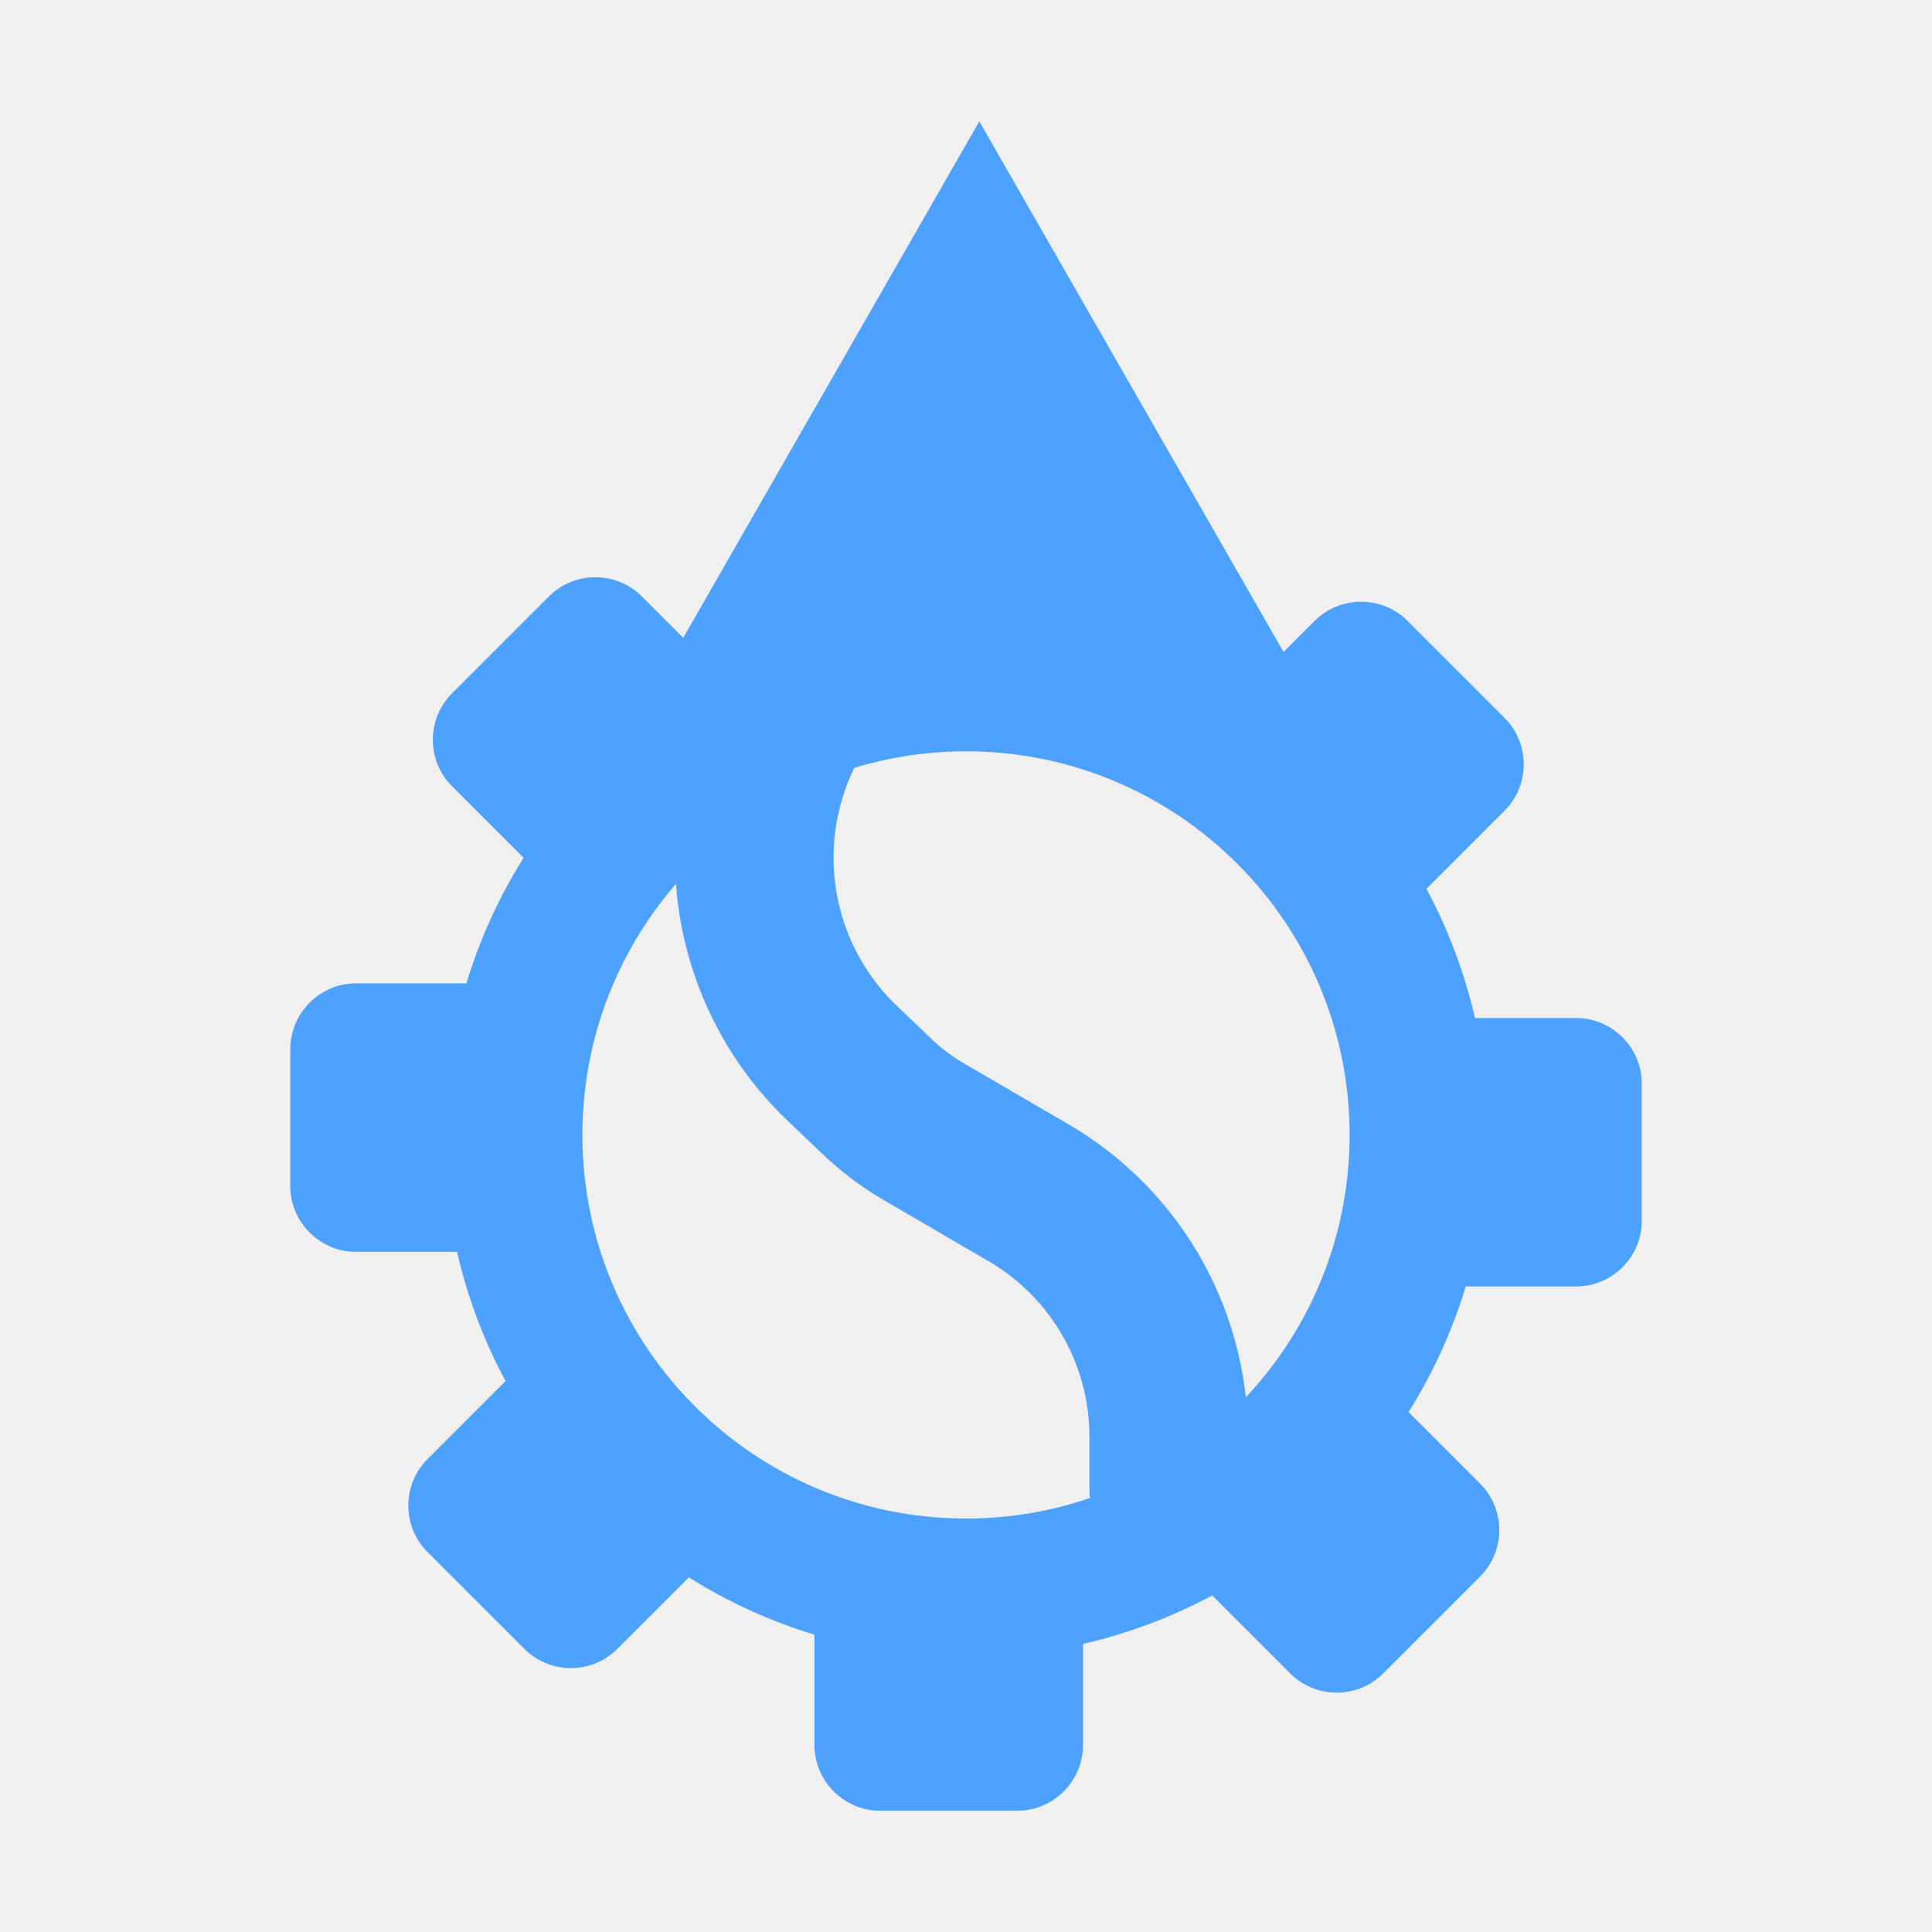
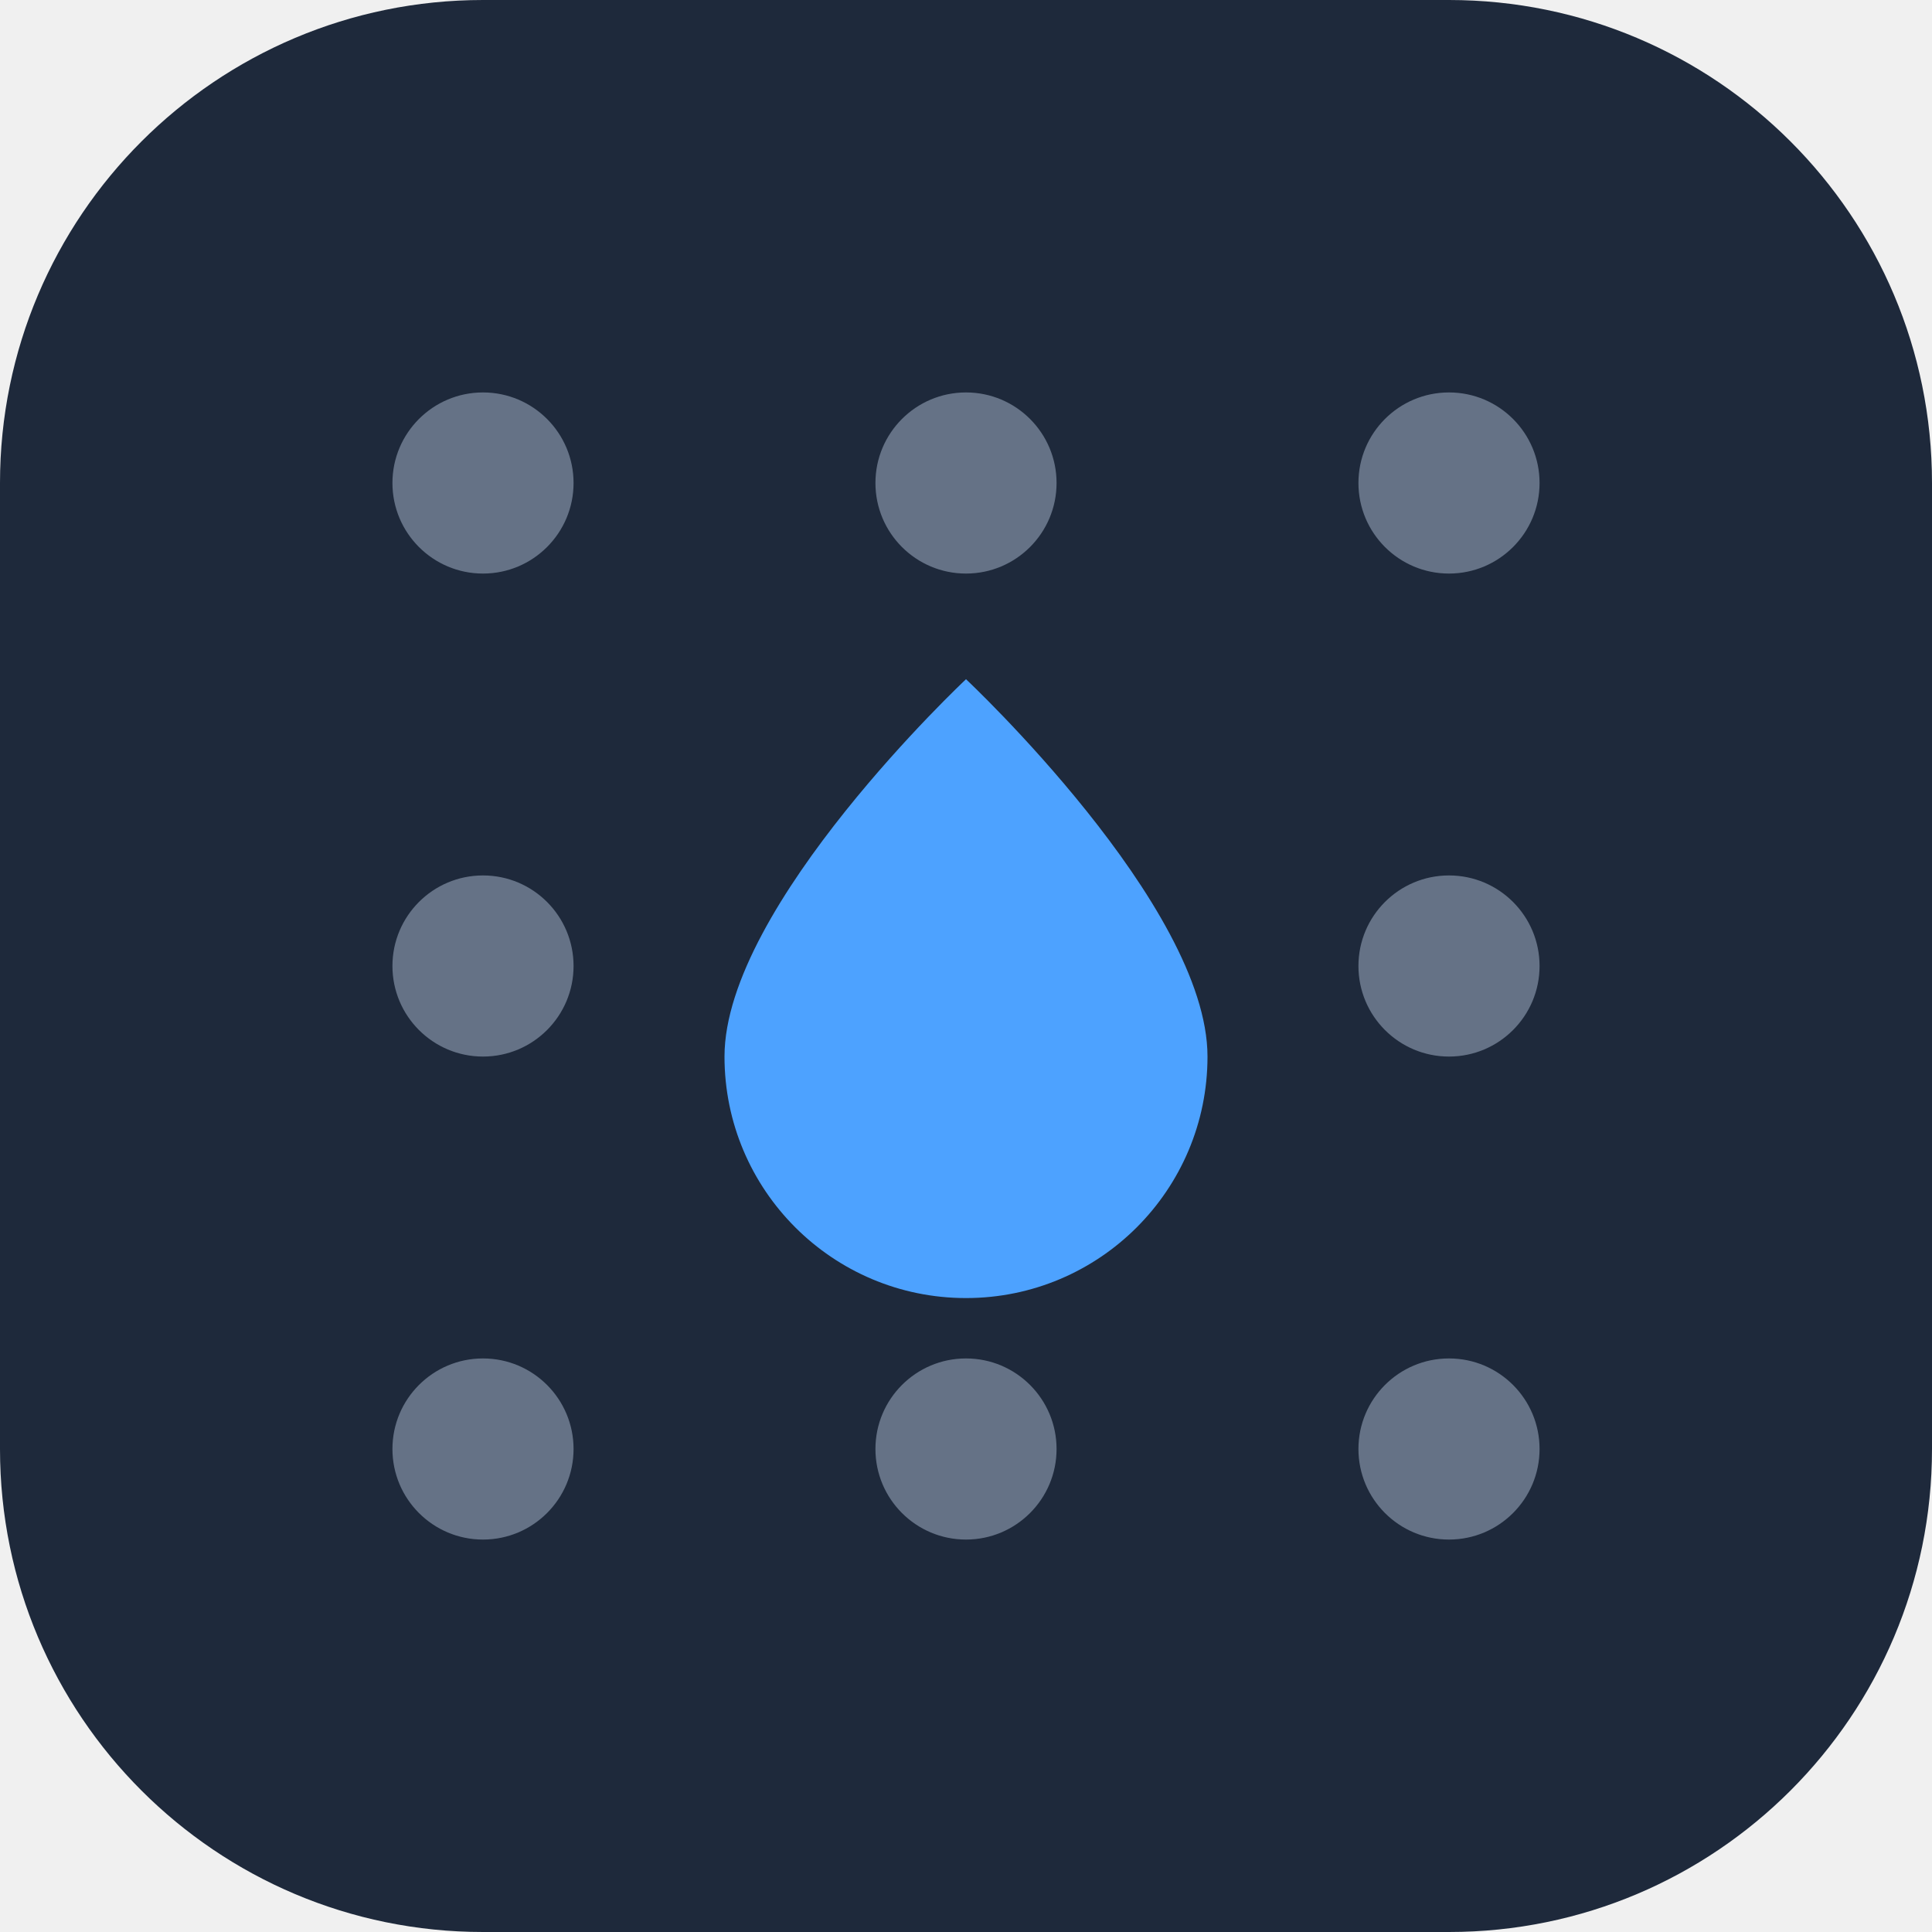
- <svg xmlns="http://www.w3.org/2000/svg" width="390" height="390" fill="none">
-   <path d="m197.687 24.5 68.8 120h-137.6l68.8-120z" fill="#4DA2FF" />
-   <g clip-path="url(#a)">
-     <path fill-rule="evenodd" clip-rule="evenodd" d="m284.134 125.337 19.581 19.58c5.151 5.151 5.151 13.587 0 18.737l-15.762 15.763a105.611 105.611 0 0 1 9.79 26.085h20.425c7.281 0 13.253 5.972 13.253 13.254v27.684c0 7.281-5.972 13.253-13.253 13.253h-22.29a104.902 104.902 0 0 1-11.544 25.353l14.453 14.452c5.15 5.151 5.15 13.587 0 18.737l-19.581 19.581c-5.151 5.151-13.587 5.151-18.737 0l-15.762-15.762a104.765 104.765 0 0 1-26.086 9.79v20.425c0 7.281-5.972 13.253-13.253 13.253h-27.706c-7.282 0-13.254-5.972-13.254-13.253v-22.29a104.094 104.094 0 0 1-25.353-11.566l-14.452 14.452c-5.151 5.151-13.587 5.151-18.737 0l-19.581-19.58c-5.15-5.151-5.15-13.587 0-18.737l15.762-15.763a104.74 104.74 0 0 1-9.79-26.085H71.832c-7.26 0-13.231-5.972-13.231-13.254v-27.683c0-7.282 5.972-13.254 13.254-13.254h22.289a104.93 104.93 0 0 1 11.544-25.353l-14.452-14.452c-5.15-5.151-5.15-13.587 0-18.737l19.58-19.581c5.151-5.151 13.587-5.151 18.737 0l15.763 15.762a104.743 104.743 0 0 1 26.085-9.79v-20.425c0-7.259 5.972-13.23 13.254-13.23h27.683c7.282 0 13.254 5.971 13.254 13.253v22.267a104.902 104.902 0 0 1 25.353 11.544l14.452-14.453c5.151-5.128 13.587-5.128 18.737.023zM195 151.666c42.758 0 77.435 34.677 77.435 77.435S237.758 306.536 195 306.536s-77.435-34.677-77.435-77.435 34.677-77.435 77.435-77.435z" fill="#4DA2FF" />
-   </g>
-   <path d="M219.92 300.938c0 8.836 7.163 16 16 16 8.836 0 16-7.164 16-16h-32zm-57.712-160.079-13.226-9.004 13.226 9.004zm-2.727-24.425-10.499 15.421 26.452 18.008 10.499-15.421-26.452-18.008zM219.92 290.02v10.918h32V290.02h-32zm-60.934-63.789 7.076 6.752 22.09-23.154-7.077-6.751-22.089 23.153zm19.394 16.016 21.19 12.354 16.117-27.645-21.19-12.354-16.117 27.645zm-12.318-9.264a66.037 66.037 0 0 0 12.318 9.264l16.117-27.645a33.976 33.976 0 0 1-6.345-4.773l-22.09 23.154zm78.121 24.33a73.008 73.008 0 0 0-28.496-30.357l-16.117 27.645a40.99 40.99 0 0 1 16.004 17.05l28.609-14.338zm-107.921-84.168a73.368 73.368 0 0 0 22.724 53.086l22.089-23.153a41.371 41.371 0 0 1-12.813-29.933h-32zM251.92 290.02a73.016 73.016 0 0 0-7.737-32.707l-28.609 14.338a40.995 40.995 0 0 1 4.346 18.369h32zM148.982 131.855a73.374 73.374 0 0 0-12.72 41.29h32a41.374 41.374 0 0 1 7.172-23.282l-26.452-18.008z" fill="#4DA2FF" />
-   <defs>
-     <clipPath id="a">
-       <path fill="#fff" transform="translate(58.601 92.702)" d="M0 0h272.798v272.798H0z" />
-     </clipPath>
-   </defs>
+ <svg xmlns="http://www.w3.org/2000/svg" width="512" height="512" viewBox="0 0 512 512" fill="none">
+   <rect width="512" height="512" rx="128" fill="#1E293B" />
+   <circle cx="128" cy="128" r="24" fill="#94A3B8" opacity="0.6" />
+   <circle cx="256" cy="128" r="24" fill="#94A3B8" opacity="0.6" />
+   <circle cx="384" cy="128" r="24" fill="#94A3B8" opacity="0.6" />
+   <circle cx="128" cy="256" r="24" fill="#94A3B8" opacity="0.6" />
+   <circle cx="384" cy="256" r="24" fill="#94A3B8" opacity="0.6" />
+   <circle cx="128" cy="384" r="24" fill="#94A3B8" opacity="0.6" />
+   <circle cx="256" cy="384" r="24" fill="#94A3B8" opacity="0.6" />
+   <circle cx="384" cy="384" r="24" fill="#94A3B8" opacity="0.6" />
+   <path d="M256 180C256 180 320 240 320 280C320 315.346 291.346 344 256 344C220.654 344 192 315.346 192 280C192 240 256 180 256 180Z" fill="#4DA2FF" />
</svg>
